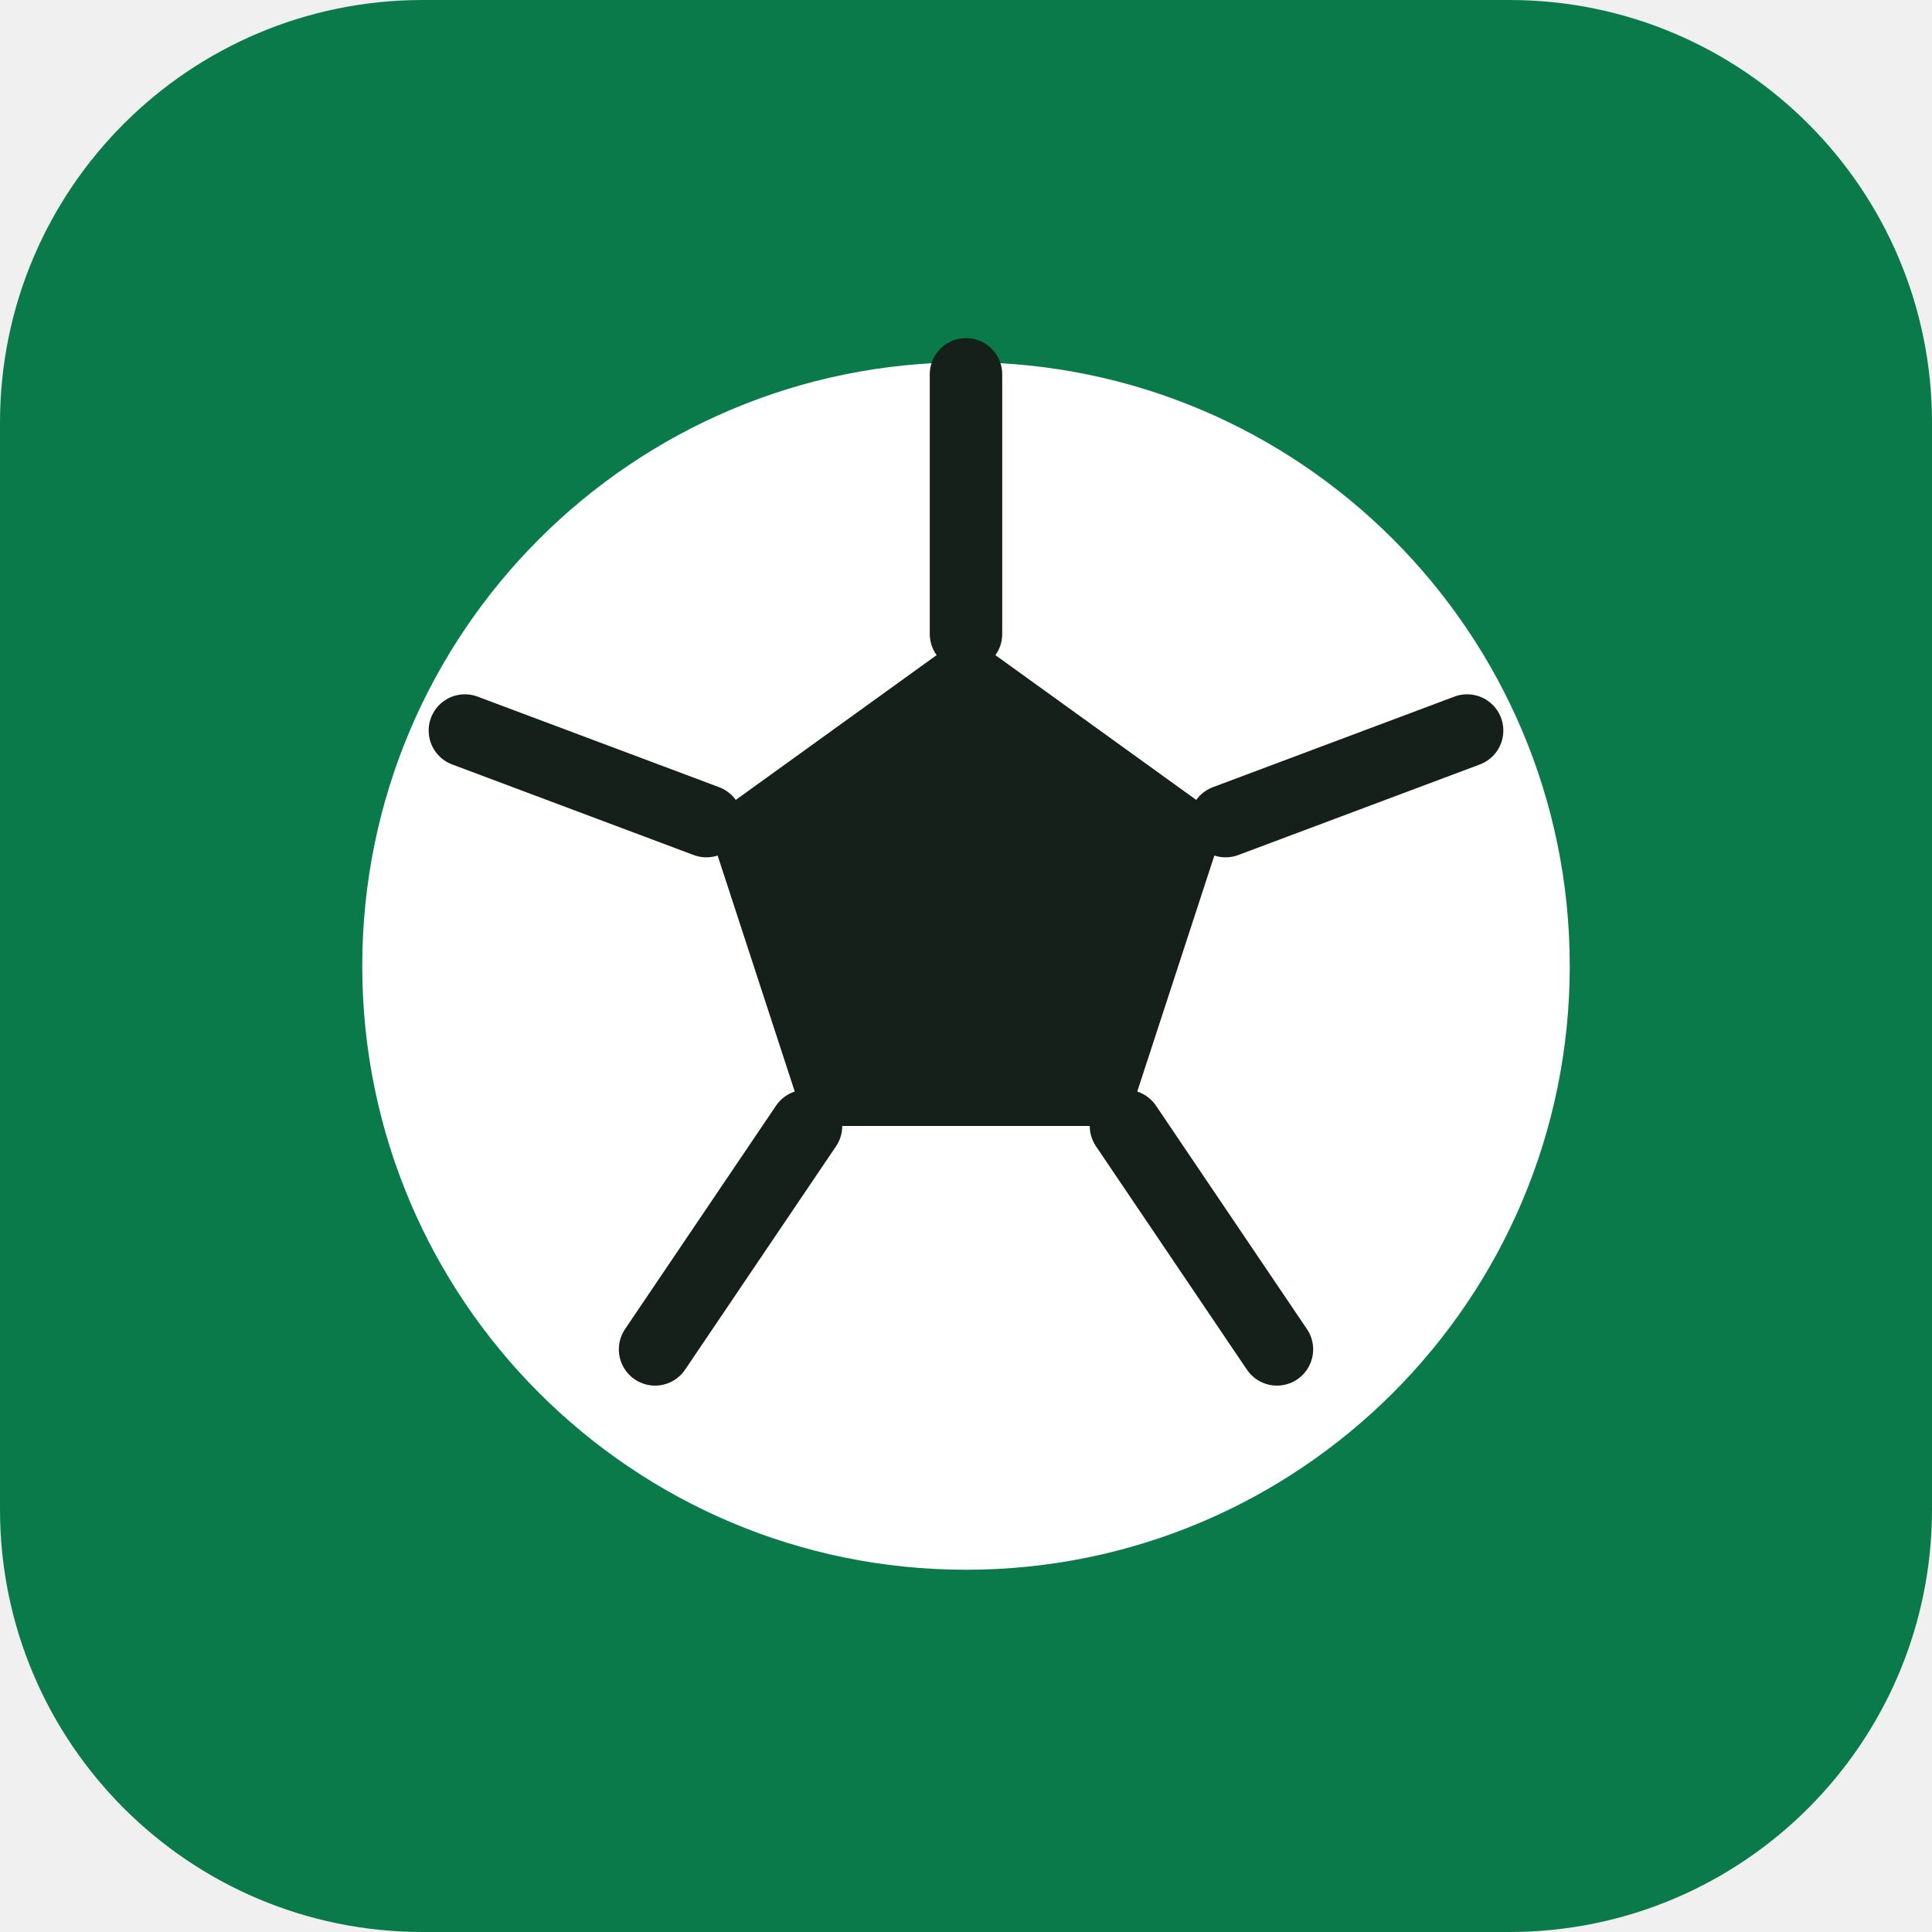
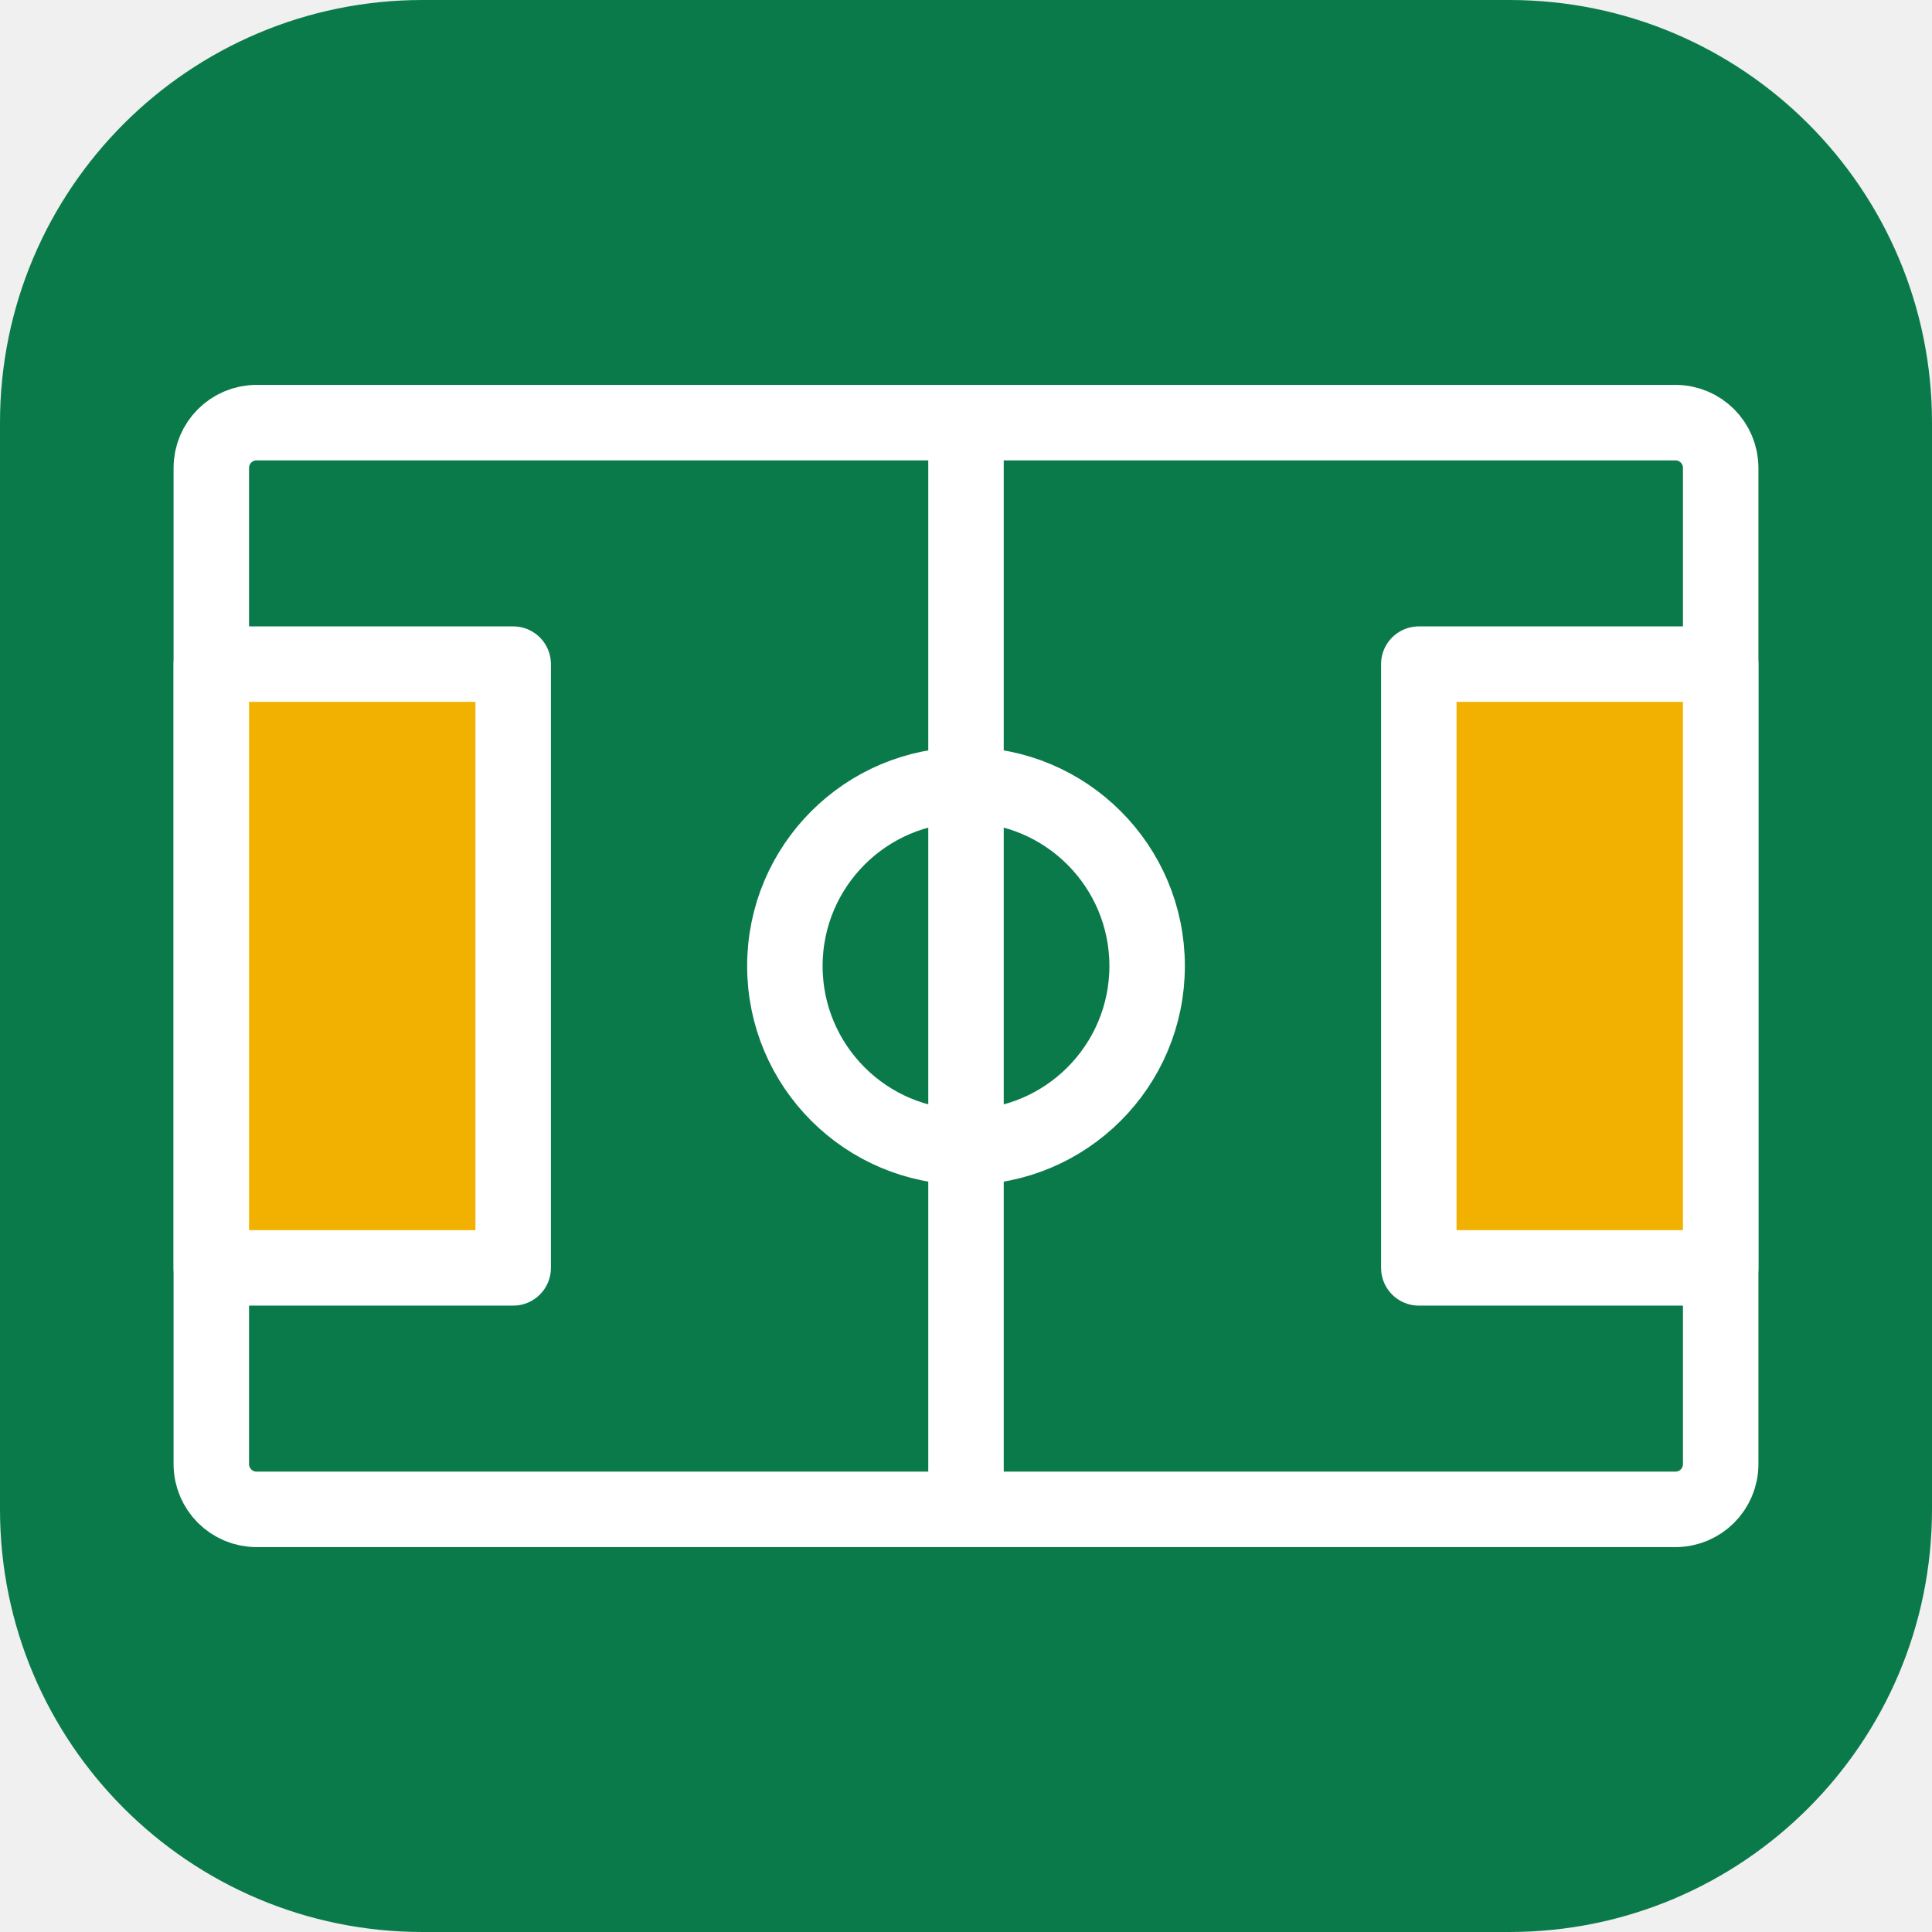
<svg xmlns="http://www.w3.org/2000/svg" viewBox="0 0 64 64">
  <rect width="64" height="64" rx="14" fill="#0b7a4b" />
-   <circle cx="32" cy="32" r="20" fill="#fff" />
-   <path d="M32 21l8.6 6.2-3.3 10.1H26.7l-3.3-10.1z" fill="#15201a" />
-   <path d="M32 21v-8.6M40.6 27.2l8-3M37.3 37.3l5 7.4M26.7 37.3l-5 7.4M23.4 27.2l-8-3" stroke="#15201a" stroke-width="2.4" stroke-linecap="round" />
+   <g fill="none" stroke="#fff" stroke-width="2.5" stroke-linejoin="round">
+     <rect x="7" y="14" width="50" height="36" rx="1.5" />
+     <path d="M32 14v36" />
+     <circle cx="32" cy="32" r="6" />
+   </g>
+   <rect x="7" y="22" width="10" height="20" fill="#f2b100" stroke="#fff" stroke-width="2.5" stroke-linejoin="round" />
+   <rect x="47" y="22" width="10" height="20" fill="#f2b100" stroke="#fff" stroke-width="2.5" stroke-linejoin="round" />
</svg>
